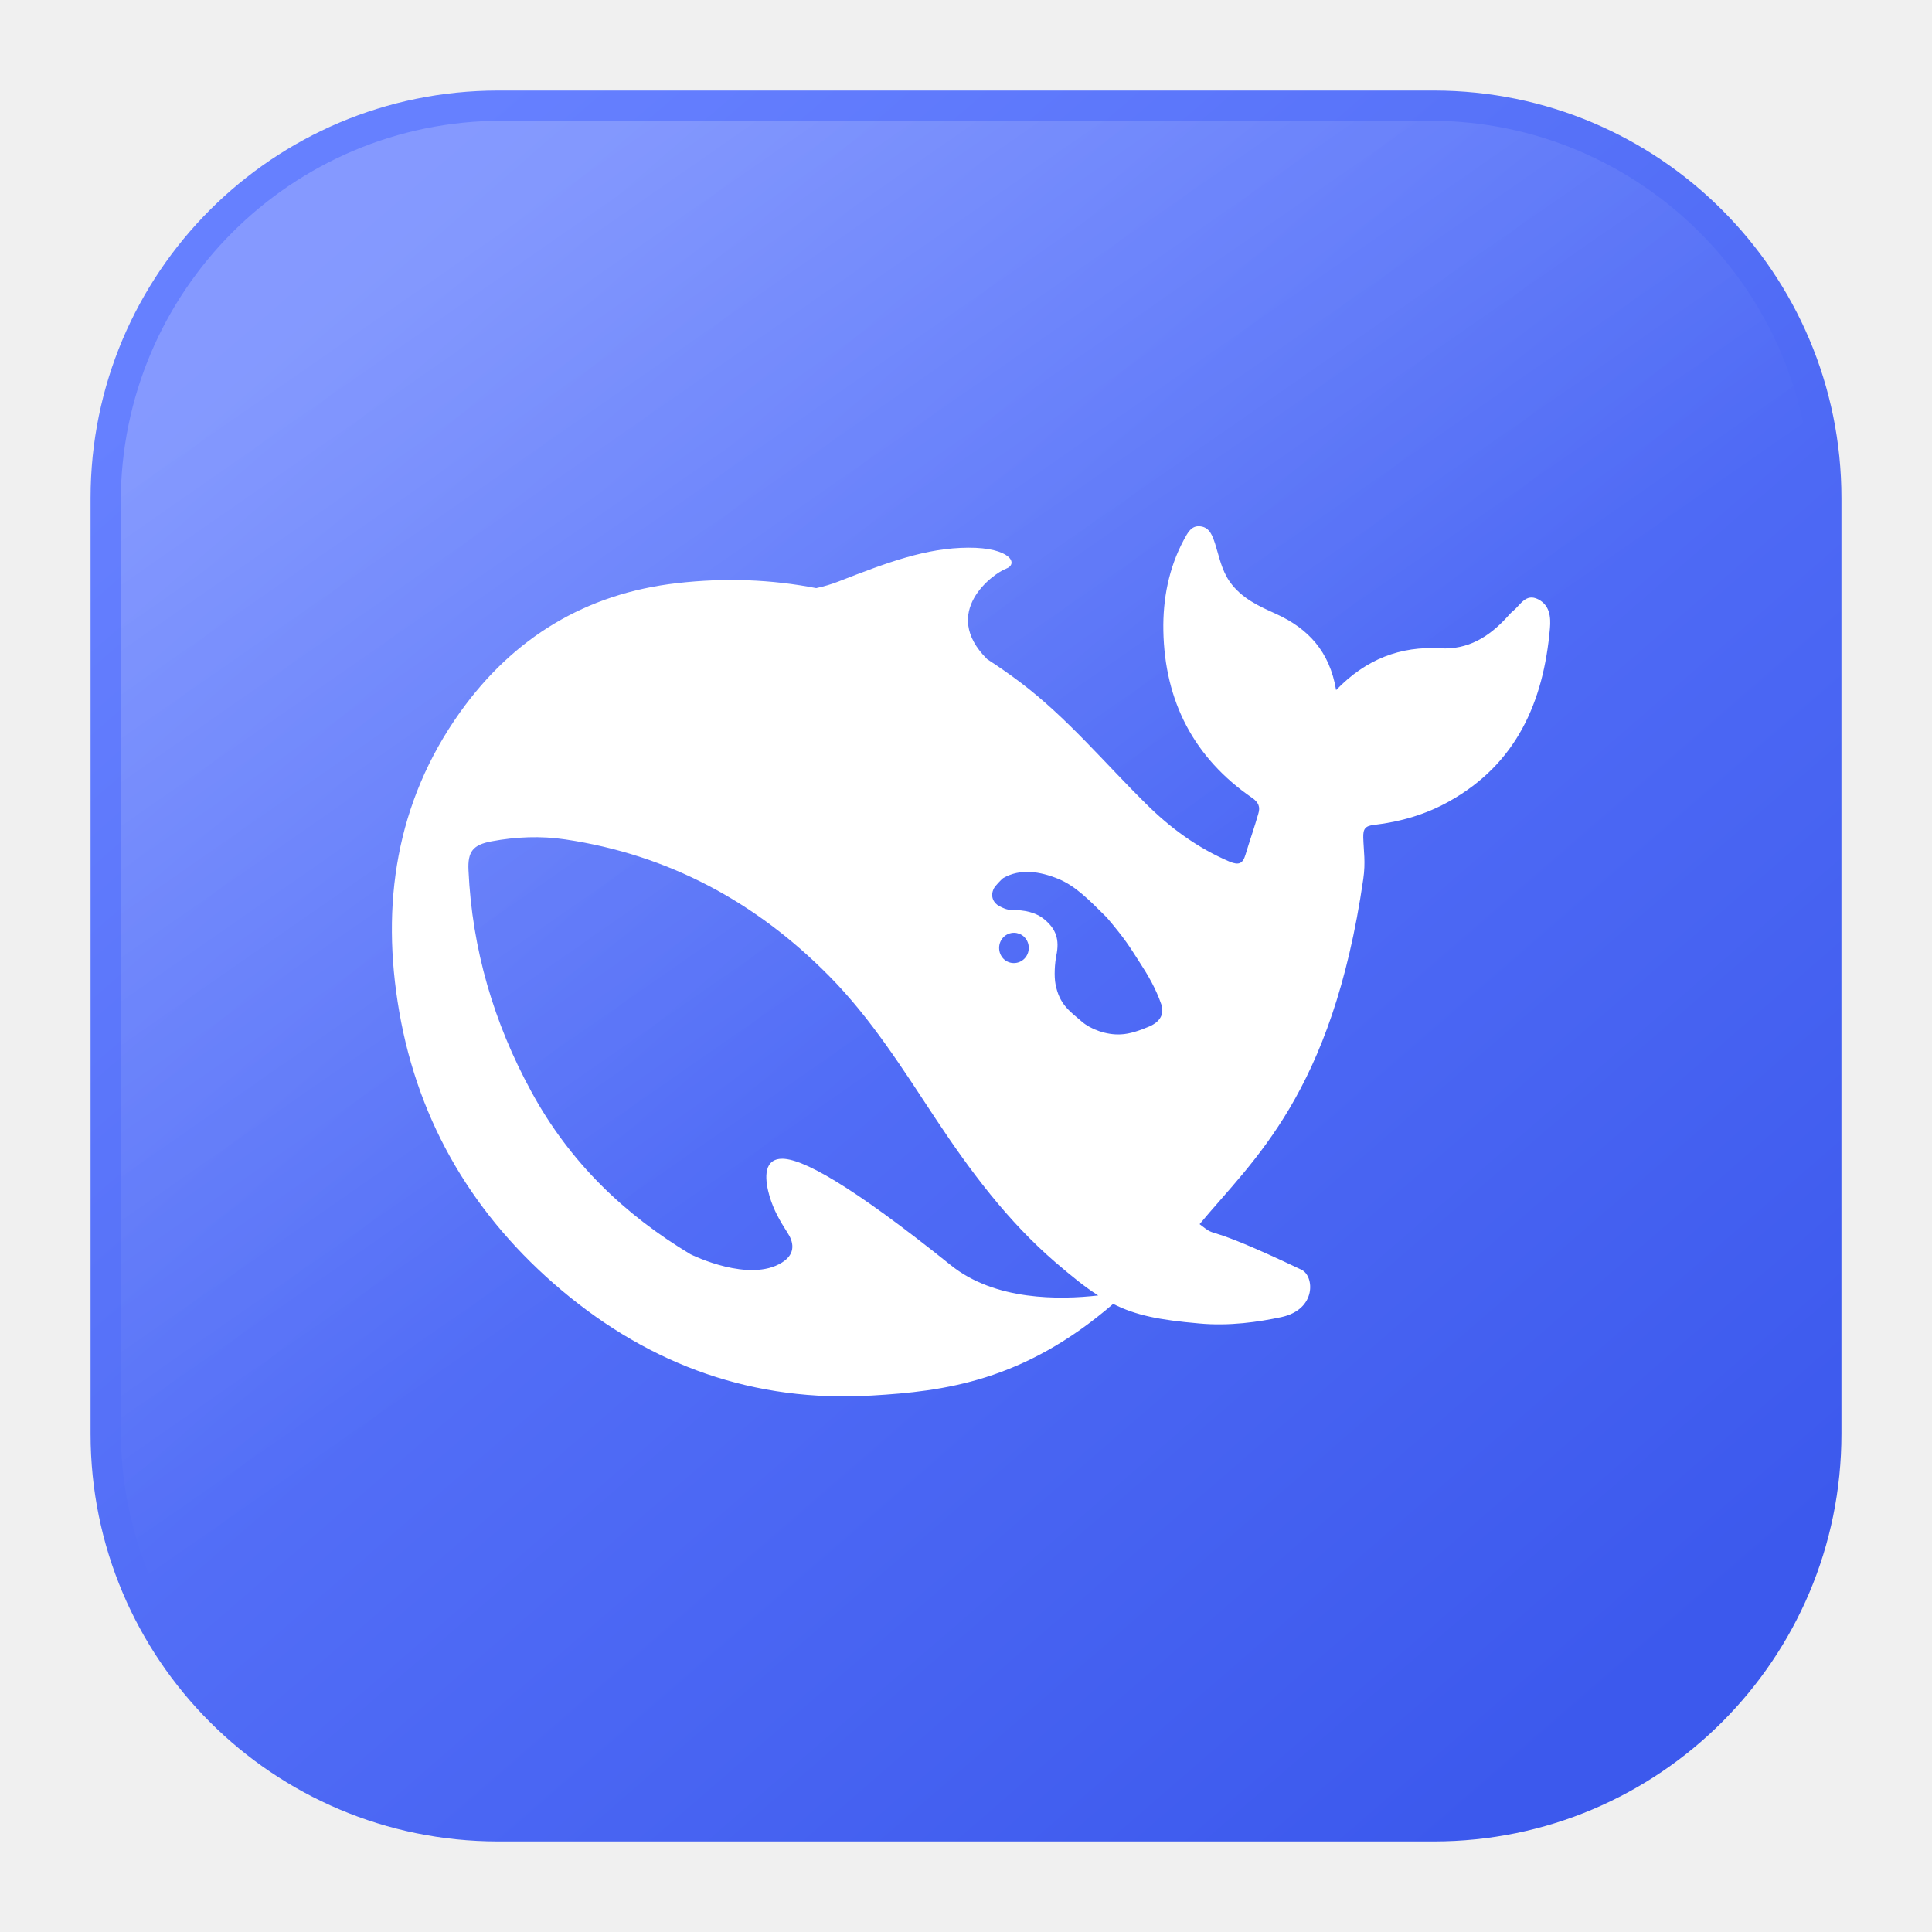
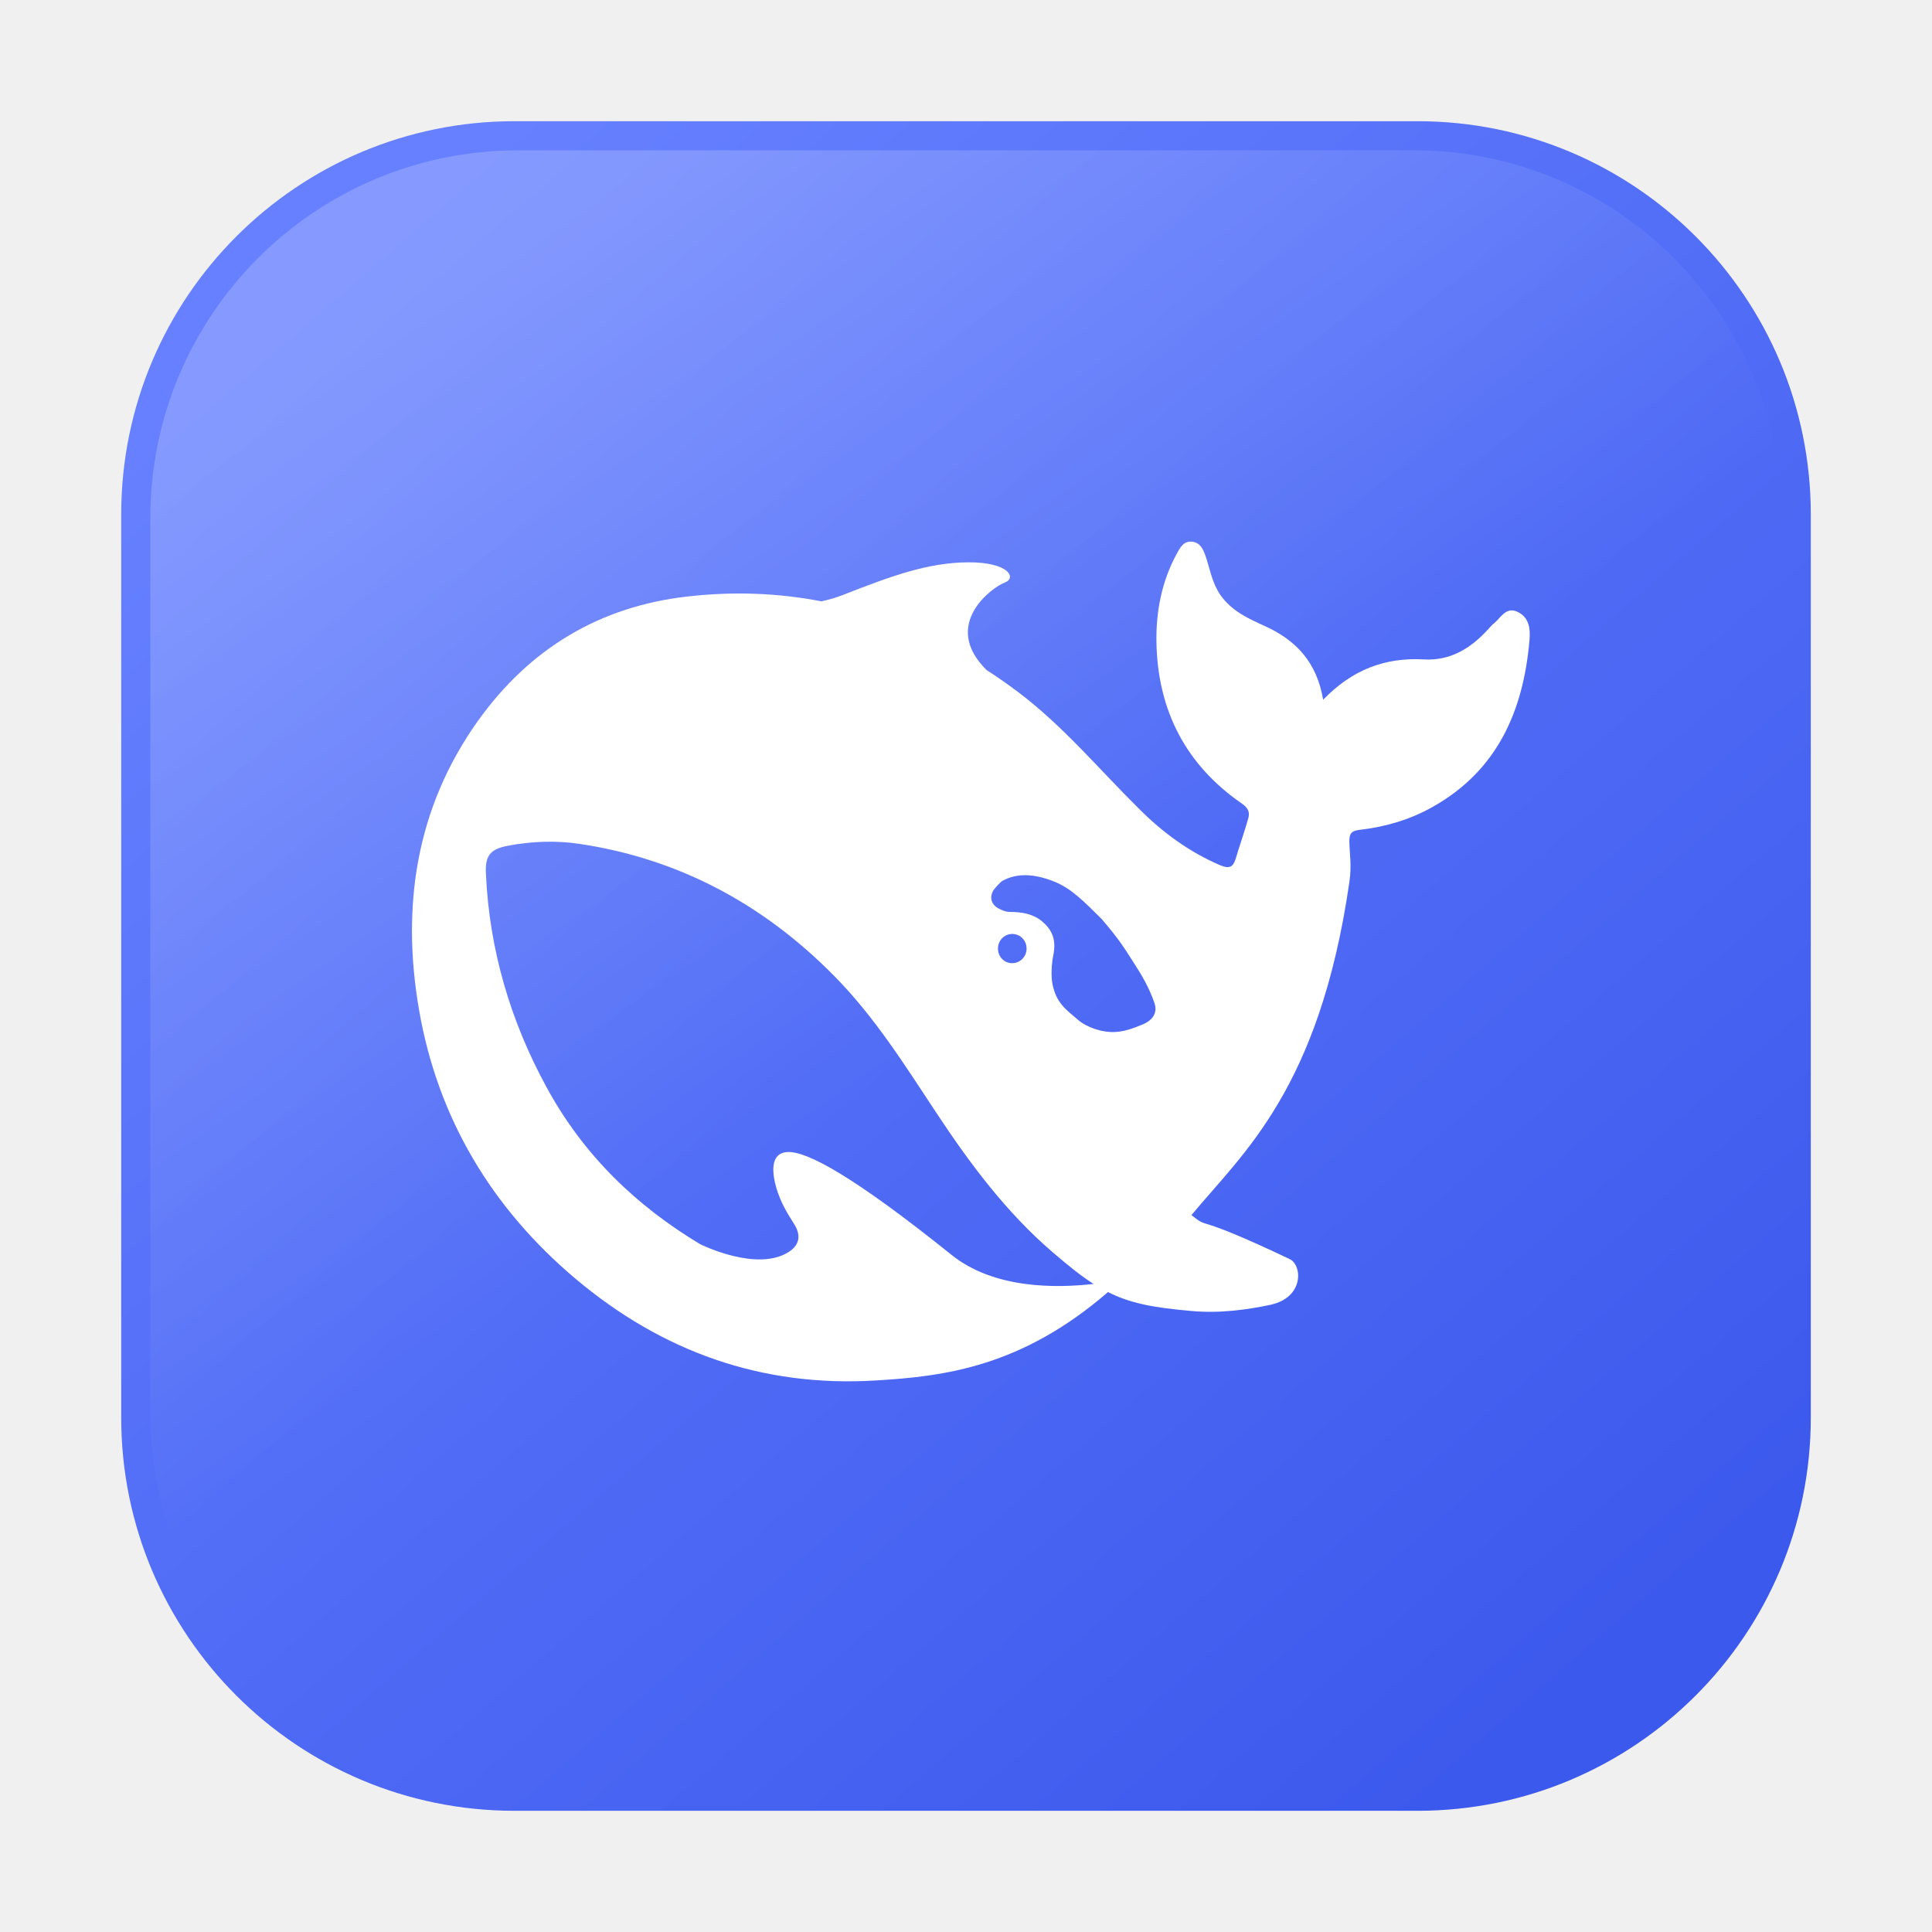
<svg xmlns="http://www.w3.org/2000/svg" width="1024" height="1024" viewBox="0 0 1024 1024" fill="none">
  <defs>
    <linearGradient id="background" x1="170" y1="126" x2="848" y2="908" gradientUnits="userSpaceOnUse">
      <stop stop-color="#6680FF" />
      <stop offset="1" stop-color="#3C59ED" />
    </linearGradient>
    <linearGradient id="shine" x1="268" y1="116" x2="716" y2="760" gradientUnits="userSpaceOnUse">
      <stop stop-color="white" stop-opacity="0.2" />
      <stop offset="0.62" stop-color="white" stop-opacity="0" />
    </linearGradient>
  </defs>
-   <rect x="48" y="48" width="928" height="928" rx="216" fill="url(#background)" />
-   <rect x="64" y="64" width="896" height="896" rx="202" fill="url(#shine)" />
-   <g transform="translate(195 190) scale(12.7)">
-     <path d="M48.835 10.048C48.323 9.792 48.102 10.28 47.803 10.528C47.701 10.608 47.614 10.712 47.527 10.808C46.779 11.624 45.905 12.16 44.762 12.096C43.092 12 41.666 12.536 40.406 13.84C40.138 12.232 39.248 11.272 37.893 10.656C37.184 10.336 36.467 10.016 35.97 9.32C35.623 8.824 35.529 8.272 35.356 7.728C35.246 7.4 35.135 7.064 34.765 7.008C34.363 6.944 34.206 7.288 34.048 7.576C33.418 8.752 33.173 10.048 33.197 11.36C33.252 14.312 34.474 16.664 36.9 18.336C37.176 18.528 37.247 18.72 37.16 19C36.995 19.576 36.797 20.136 36.624 20.712C36.514 21.08 36.349 21.16 35.962 21C34.631 20.432 33.481 19.592 32.464 18.576C30.739 16.872 29.179 14.992 27.233 13.52C26.776 13.176 26.319 12.856 25.847 12.552C23.862 10.584 26.107 8.968 26.627 8.776C27.17 8.576 26.816 7.888 25.059 7.896C23.302 7.904 21.695 8.504 19.647 9.304C19.348 9.424 19.032 9.512 18.709 9.584C16.85 9.224 14.92 9.144 12.903 9.376C9.106 9.808 6.073 11.64 3.843 14.768C1.165 18.528 0.534 22.8 1.307 27.256C2.118 31.952 4.466 35.84 8.074 38.88C11.816 42.032 16.125 43.576 21.041 43.28C24.027 43.104 27.352 42.696 31.102 39.456C32.047 39.936 33.04 40.128 34.686 40.272C35.955 40.392 37.176 40.208 38.121 40.008C39.602 39.688 39.499 38.288 38.964 38.032C34.623 35.968 35.576 36.808 34.71 36.128C36.916 33.464 40.24 30.696 41.54 21.728C41.643 21.016 41.556 20.568 41.54 19.992C41.532 19.64 41.611 19.504 42.005 19.464C43.092 19.336 44.148 19.032 45.117 18.488C47.929 16.92 49.064 14.344 49.331 11.256C49.371 10.784 49.324 10.296 48.835 10.048ZM24.326 37.84C20.12 34.464 18.079 33.352 17.236 33.4C16.448 33.448 16.59 34.368 16.763 34.968C16.944 35.56 17.181 35.968 17.512 36.488C17.74 36.832 17.898 37.344 17.283 37.728C15.928 38.584 13.573 37.44 13.462 37.384C10.721 35.736 8.428 33.56 6.813 30.584C5.253 27.72 4.348 24.648 4.198 21.368C4.158 20.576 4.387 20.296 5.159 20.152C6.175 19.96 7.223 19.92 8.239 20.072C12.533 20.712 16.189 22.672 19.253 25.776C21.002 27.544 22.325 29.656 23.689 31.72C25.138 33.912 26.698 36 28.683 37.712C29.384 38.312 29.943 38.768 30.479 39.104C28.864 39.288 26.17 39.328 24.326 37.84ZM26.343 24.6C26.343 24.248 26.619 23.968 26.966 23.968C27.044 23.968 27.115 23.984 27.178 24.008C27.265 24.04 27.344 24.088 27.407 24.16C27.517 24.272 27.58 24.432 27.58 24.6C27.58 24.952 27.304 25.232 26.957 25.232C26.611 25.232 26.343 24.952 26.343 24.6ZM32.606 27.88C32.205 28.048 31.803 28.192 31.416 28.208C30.818 28.24 30.164 27.992 29.81 27.688C29.258 27.216 28.864 26.952 28.699 26.128C28.628 25.776 28.668 25.232 28.73 24.92C28.872 24.248 28.714 23.816 28.25 23.424C27.872 23.104 27.391 23.016 26.863 23.016C26.666 23.016 26.485 22.928 26.351 22.856C26.13 22.744 25.949 22.464 26.123 22.12C26.178 22.008 26.446 21.736 26.509 21.688C27.226 21.272 28.053 21.408 28.817 21.72C29.526 22.016 30.061 22.56 30.834 23.328C31.622 24.256 31.763 24.512 32.212 25.208C32.567 25.752 32.89 26.312 33.11 26.952C33.245 27.352 33.071 27.68 32.606 27.88Z" fill="white" />
+   <g transform="translate(512 512) scale(0.965) translate(-512 -512)">
+     <rect x="48" y="48" width="928" height="928" rx="216" fill="url(#background)" />
+     <rect x="64" y="64" width="896" height="896" rx="202" fill="url(#shine)" />
+     <g transform="translate(195 190) scale(12.7)">
+       <path d="M48.835 10.048C48.323 9.792 48.102 10.28 47.803 10.528C47.701 10.608 47.614 10.712 47.527 10.808C46.779 11.624 45.905 12.16 44.762 12.096C43.092 12 41.666 12.536 40.406 13.84C40.138 12.232 39.248 11.272 37.893 10.656C37.184 10.336 36.467 10.016 35.97 9.32C35.623 8.824 35.529 8.272 35.356 7.728C35.246 7.4 35.135 7.064 34.765 7.008C34.363 6.944 34.206 7.288 34.048 7.576C33.418 8.752 33.173 10.048 33.197 11.36C33.252 14.312 34.474 16.664 36.9 18.336C37.176 18.528 37.247 18.72 37.16 19C36.995 19.576 36.797 20.136 36.624 20.712C36.514 21.08 36.349 21.16 35.962 21C34.631 20.432 33.481 19.592 32.464 18.576C30.739 16.872 29.179 14.992 27.233 13.52C26.776 13.176 26.319 12.856 25.847 12.552C23.862 10.584 26.107 8.968 26.627 8.776C27.17 8.576 26.816 7.888 25.059 7.896C23.302 7.904 21.695 8.504 19.647 9.304C19.348 9.424 19.032 9.512 18.709 9.584C16.85 9.224 14.92 9.144 12.903 9.376C9.106 9.808 6.073 11.64 3.843 14.768C1.165 18.528 0.534 22.8 1.307 27.256C2.118 31.952 4.466 35.84 8.074 38.88C11.816 42.032 16.125 43.576 21.041 43.28C24.027 43.104 27.352 42.696 31.102 39.456C32.047 39.936 33.04 40.128 34.686 40.272C35.955 40.392 37.176 40.208 38.121 40.008C39.602 39.688 39.499 38.288 38.964 38.032C34.623 35.968 35.576 36.808 34.71 36.128C36.916 33.464 40.24 30.696 41.54 21.728C41.643 21.016 41.556 20.568 41.54 19.992C41.532 19.64 41.611 19.504 42.005 19.464C43.092 19.336 44.148 19.032 45.117 18.488C47.929 16.92 49.064 14.344 49.331 11.256C49.371 10.784 49.324 10.296 48.835 10.048ZM24.326 37.84C20.12 34.464 18.079 33.352 17.236 33.4C16.448 33.448 16.59 34.368 16.763 34.968C16.944 35.56 17.181 35.968 17.512 36.488C17.74 36.832 17.898 37.344 17.283 37.728C15.928 38.584 13.573 37.44 13.462 37.384C10.721 35.736 8.428 33.56 6.813 30.584C5.253 27.72 4.348 24.648 4.198 21.368C4.158 20.576 4.387 20.296 5.159 20.152C6.175 19.96 7.223 19.92 8.239 20.072C12.533 20.712 16.189 22.672 19.253 25.776C21.002 27.544 22.325 29.656 23.689 31.72C25.138 33.912 26.698 36 28.683 37.712C29.384 38.312 29.943 38.768 30.479 39.104C28.864 39.288 26.17 39.328 24.326 37.84ZM26.343 24.6C26.343 24.248 26.619 23.968 26.966 23.968C27.044 23.968 27.115 23.984 27.178 24.008C27.265 24.04 27.344 24.088 27.407 24.16C27.517 24.272 27.58 24.432 27.58 24.6C27.58 24.952 27.304 25.232 26.957 25.232C26.611 25.232 26.343 24.952 26.343 24.6ZM32.606 27.88C32.205 28.048 31.803 28.192 31.416 28.208C30.818 28.24 30.164 27.992 29.81 27.688C29.258 27.216 28.864 26.952 28.699 26.128C28.628 25.776 28.668 25.232 28.73 24.92C28.872 24.248 28.714 23.816 28.25 23.424C27.872 23.104 27.391 23.016 26.863 23.016C26.666 23.016 26.485 22.928 26.351 22.856C26.13 22.744 25.949 22.464 26.123 22.12C26.178 22.008 26.446 21.736 26.509 21.688C27.226 21.272 28.053 21.408 28.817 21.72C29.526 22.016 30.061 22.56 30.834 23.328C31.622 24.256 31.763 24.512 32.212 25.208C32.567 25.752 32.89 26.312 33.11 26.952C33.245 27.352 33.071 27.68 32.606 27.88Z" fill="white" />
+     </g>
  </g>
</svg>
